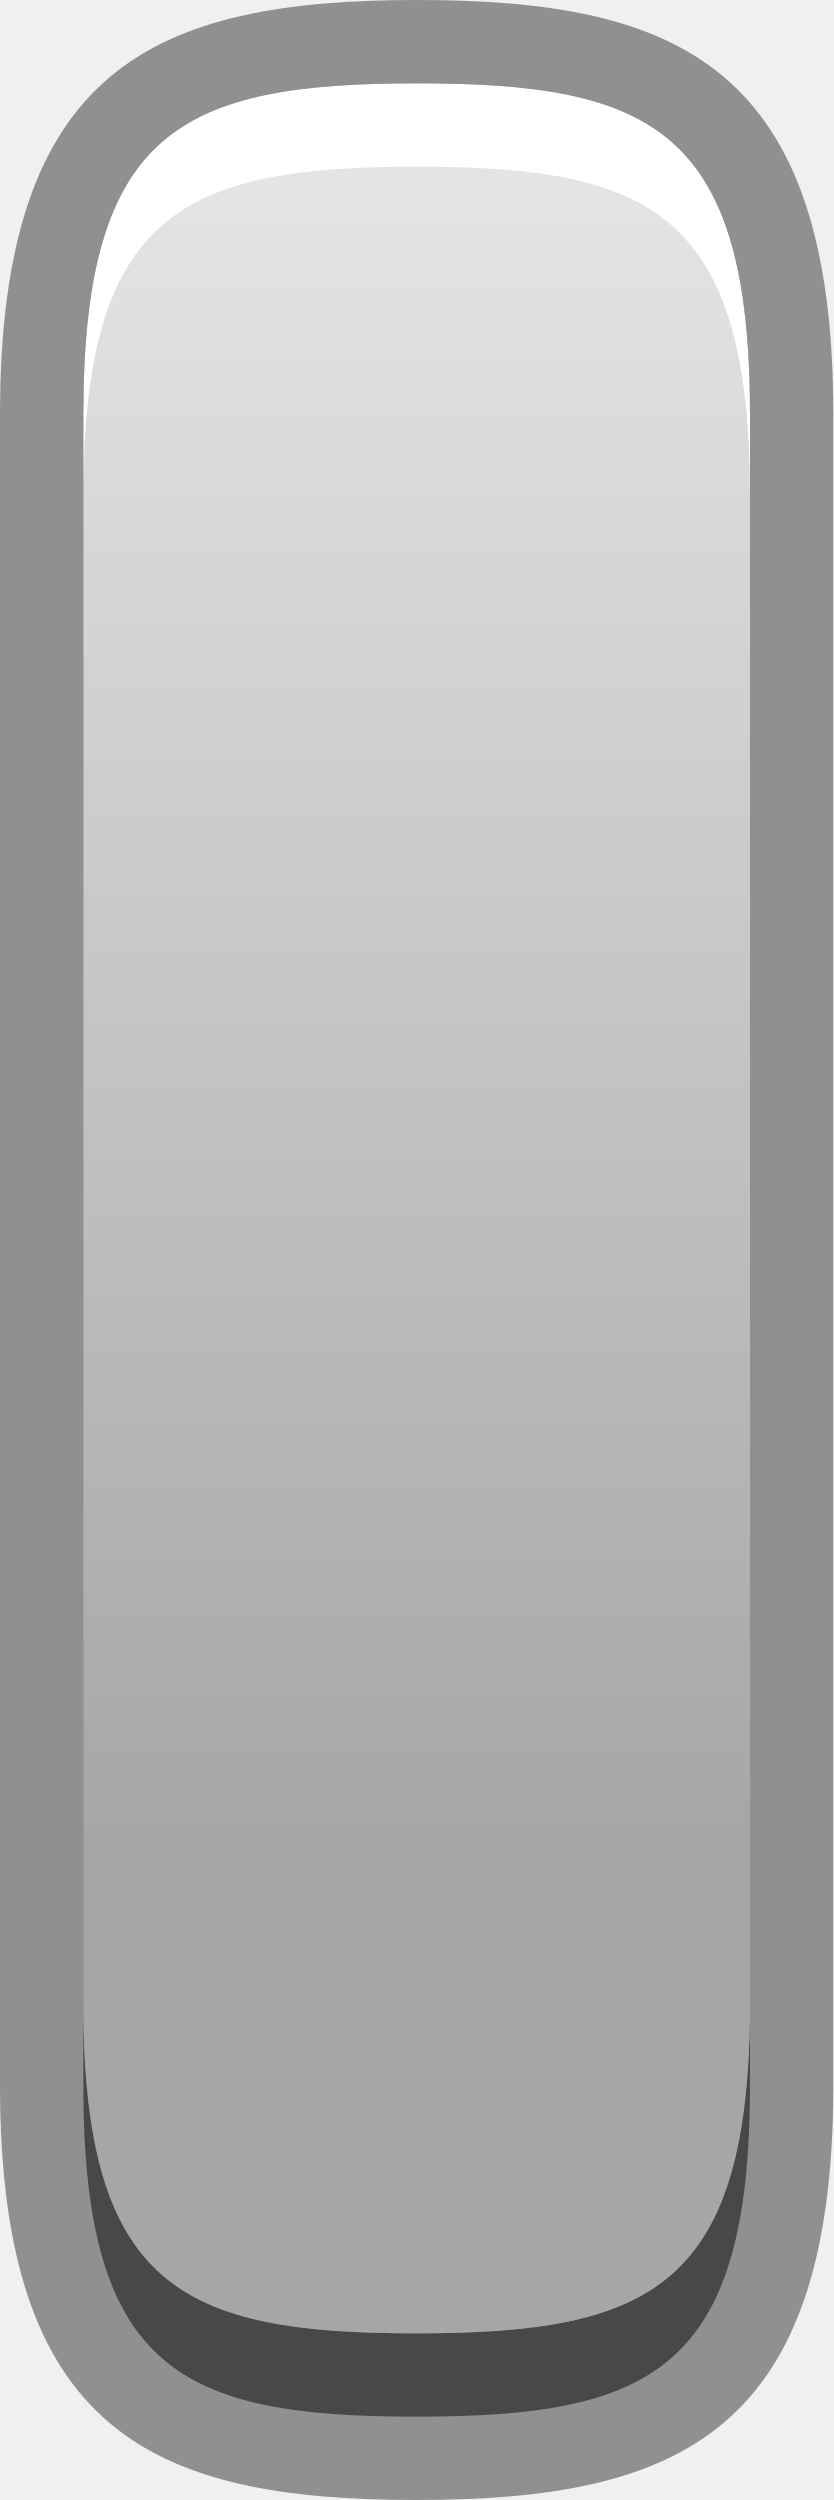
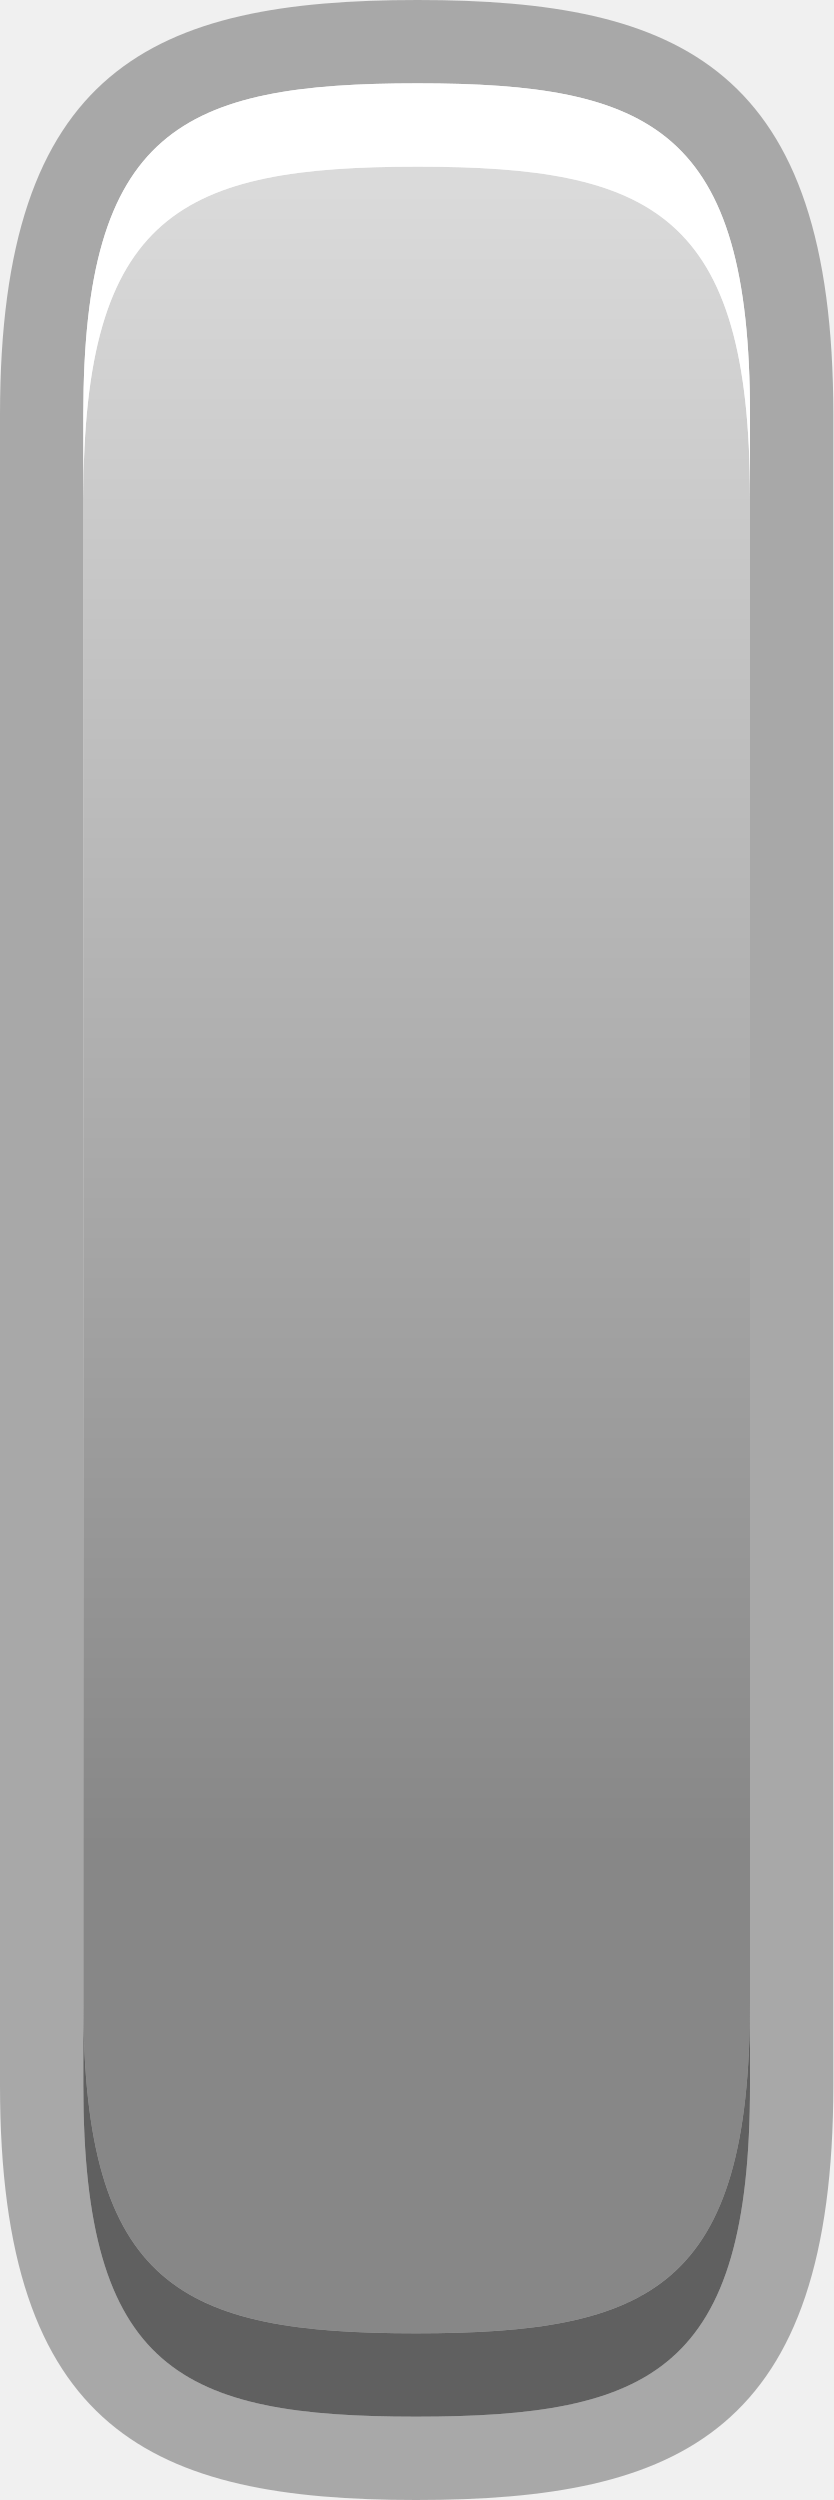
<svg xmlns="http://www.w3.org/2000/svg" baseProfile="tiny" height="30px" version="1.1" viewBox="0 0 10 30" width="10px" x="0px" y="0px">
-   <path d="M10,25.025C10,29.185,8.164,30,4.992,30C1.832,30,0,29.185,0,25.025V4.975C0,0.814,1.837,0,5.01,0  C8.171,0,10,0.814,10,4.975V25.025z" fill-opacity="0.4" stroke-opacity="0.4" />
-   <path d="M4.992,29C2.177,29,1,28.448,1,25.025V4.975C1,1.552,2.182,1,5.01,1C7.823,1,9,1.552,9,4.975v20.05  C9,28.448,7.818,29,4.992,29z" fill-opacity="0.5" stroke-opacity="0.5" />
-   <path d="M4.992,28C2.177,28,1,27.448,1,24.025V4.975C1,1.552,2.182,1,5.01,1C7.823,1,9,1.552,9,4.975v19.05  C9,27.448,7.818,28,4.992,28z" fill="#FFFFFF" />
-   <path d="M4.992,28C2.177,28,1,27.448,1,24.025V5.975C1,2.552,2.182,2,5.01,2  C7.823,2,9,2.552,9,5.975v18.05C9,27.448,7.818,28,4.992,28z" fill="url(#SVGID_1_)" fill-opacity="0.35" stroke-opacity="0.35" />
+   <path d="M5.01,0C1.837,0,0,0.814,0,4.975v20.051C0,29.186,1.832,30,4.992,30C8.164,30,10,29.186,10,25.025V4.975  C10,0.814,8.171,0,5.01,0z M9,25.025C9,28.448,7.818,29,4.992,29C2.177,29,1,28.448,1,25.025V4.975C1,1.552,2.182,1,5.01,1  C7.824,1,9,1.552,9,4.975V25.025z" fill-opacity="0.3" stroke-opacity="0.3" />
+   <path d="M4.992,28C2.177,28,1,27.449,1,24.025V5.975C1,2.552,2.182,2,5.01,2  C7.824,2,9,2.552,9,5.975v18.051C9,27.449,7.818,28,4.992,28z" fill="url(#SVGID_1_)" fill-opacity="0.7" stroke-opacity="0.7" />
+   <path d="M4.992,28C2.177,28,1,27.449,1,24.025v1C1,28.449,2.177,29,4.992,29C7.818,29,9,28.449,9,25.025v-1  C9,27.449,7.818,28,4.992,28z" fill-opacity="0.6" stroke-opacity="0.6" />
+   <path d="M5.01,1C2.182,1,1,1.552,1,4.975v1C1,2.552,2.182,2,5.01,2C7.824,2,9,2.552,9,5.975v-1  C9,1.552,7.824,1,5.01,1z" fill="#FFFFFF" />
  <defs>
-     <linearGradient gradientUnits="userSpaceOnUse" id="SVGID_1_" x1="5" x2="5" y1="27.973" y2="2.201">
-       <stop offset="0" style="stop-color:#000000" />
-       <stop offset="0.225" style="stop-color:#000000" />
-       <stop offset="1" style="stop-color:#000000;stop-opacity:0.3" />
+     <linearGradient gradientUnits="userSpaceOnUse" id="SVGID_1_" x1="5" x2="5" y1="27.973" y2="2.2">
+       <stop offset="0" style="stop-color:#5A5A5A" />
+       <stop offset="0.225" style="stop-color:#5A5A5A" />
+       <stop offset="1" style="stop-color:#D1D1D1" />
    </linearGradient>
  </defs>
</svg>
